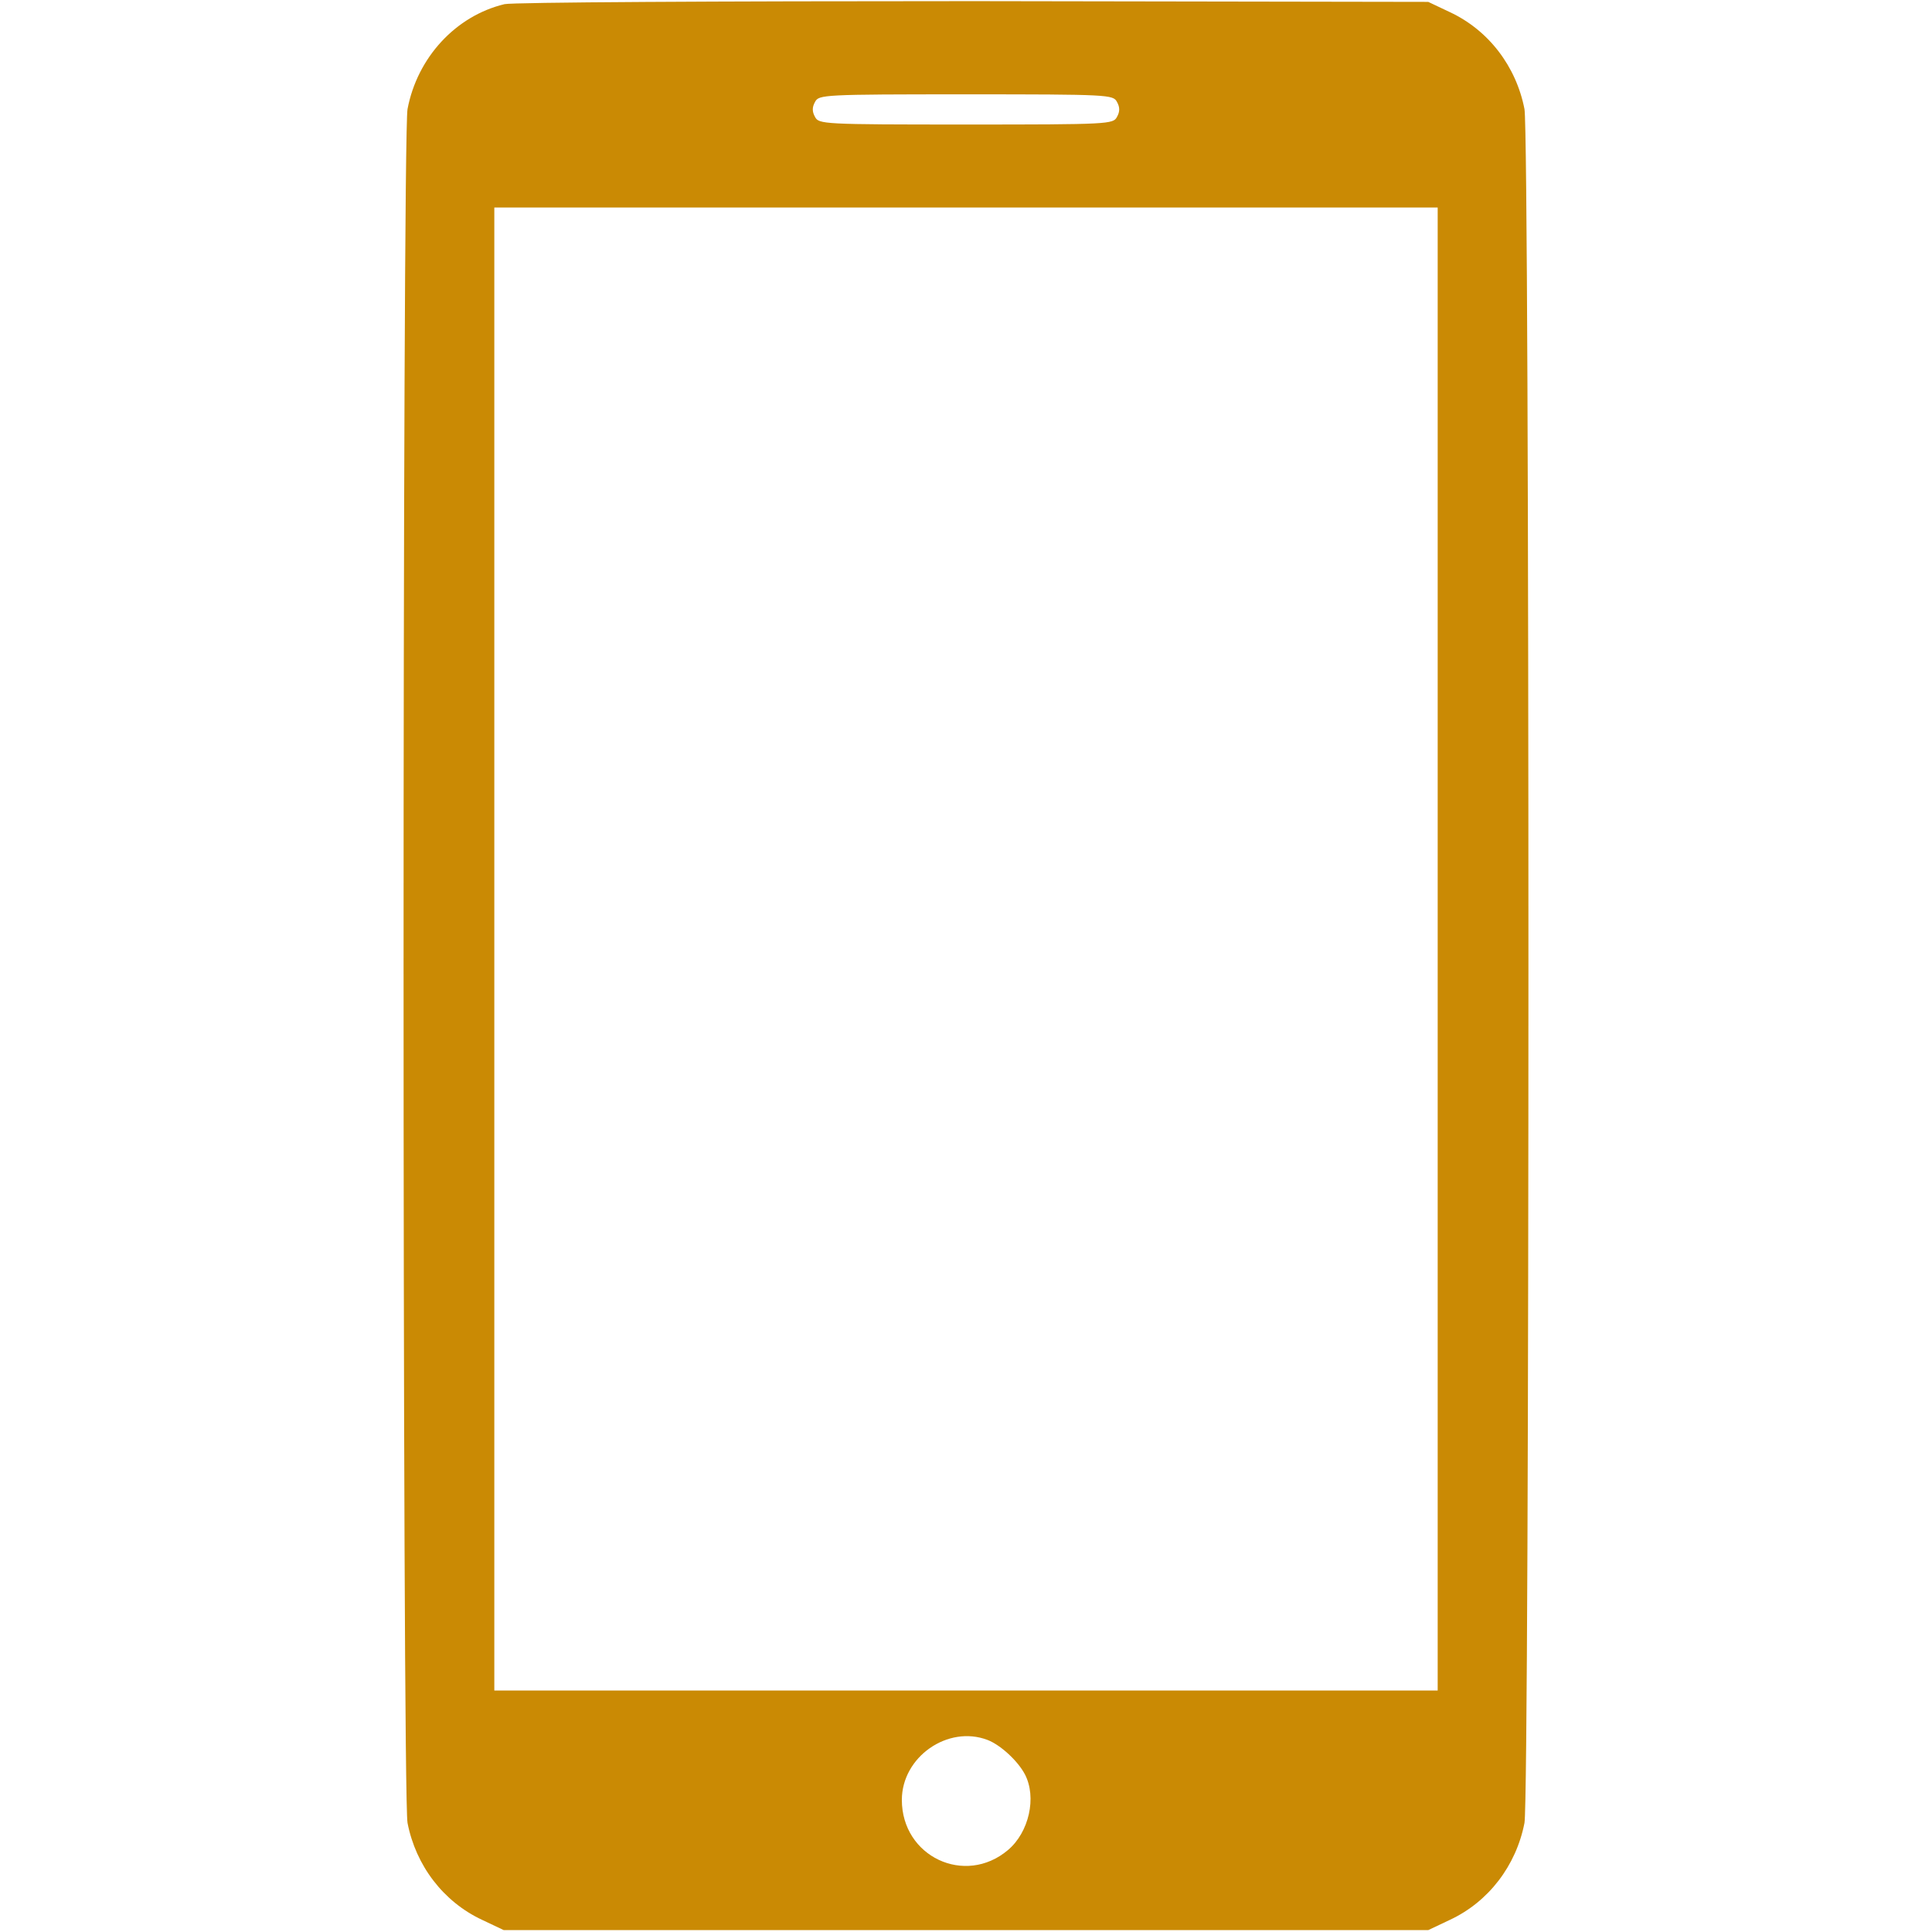
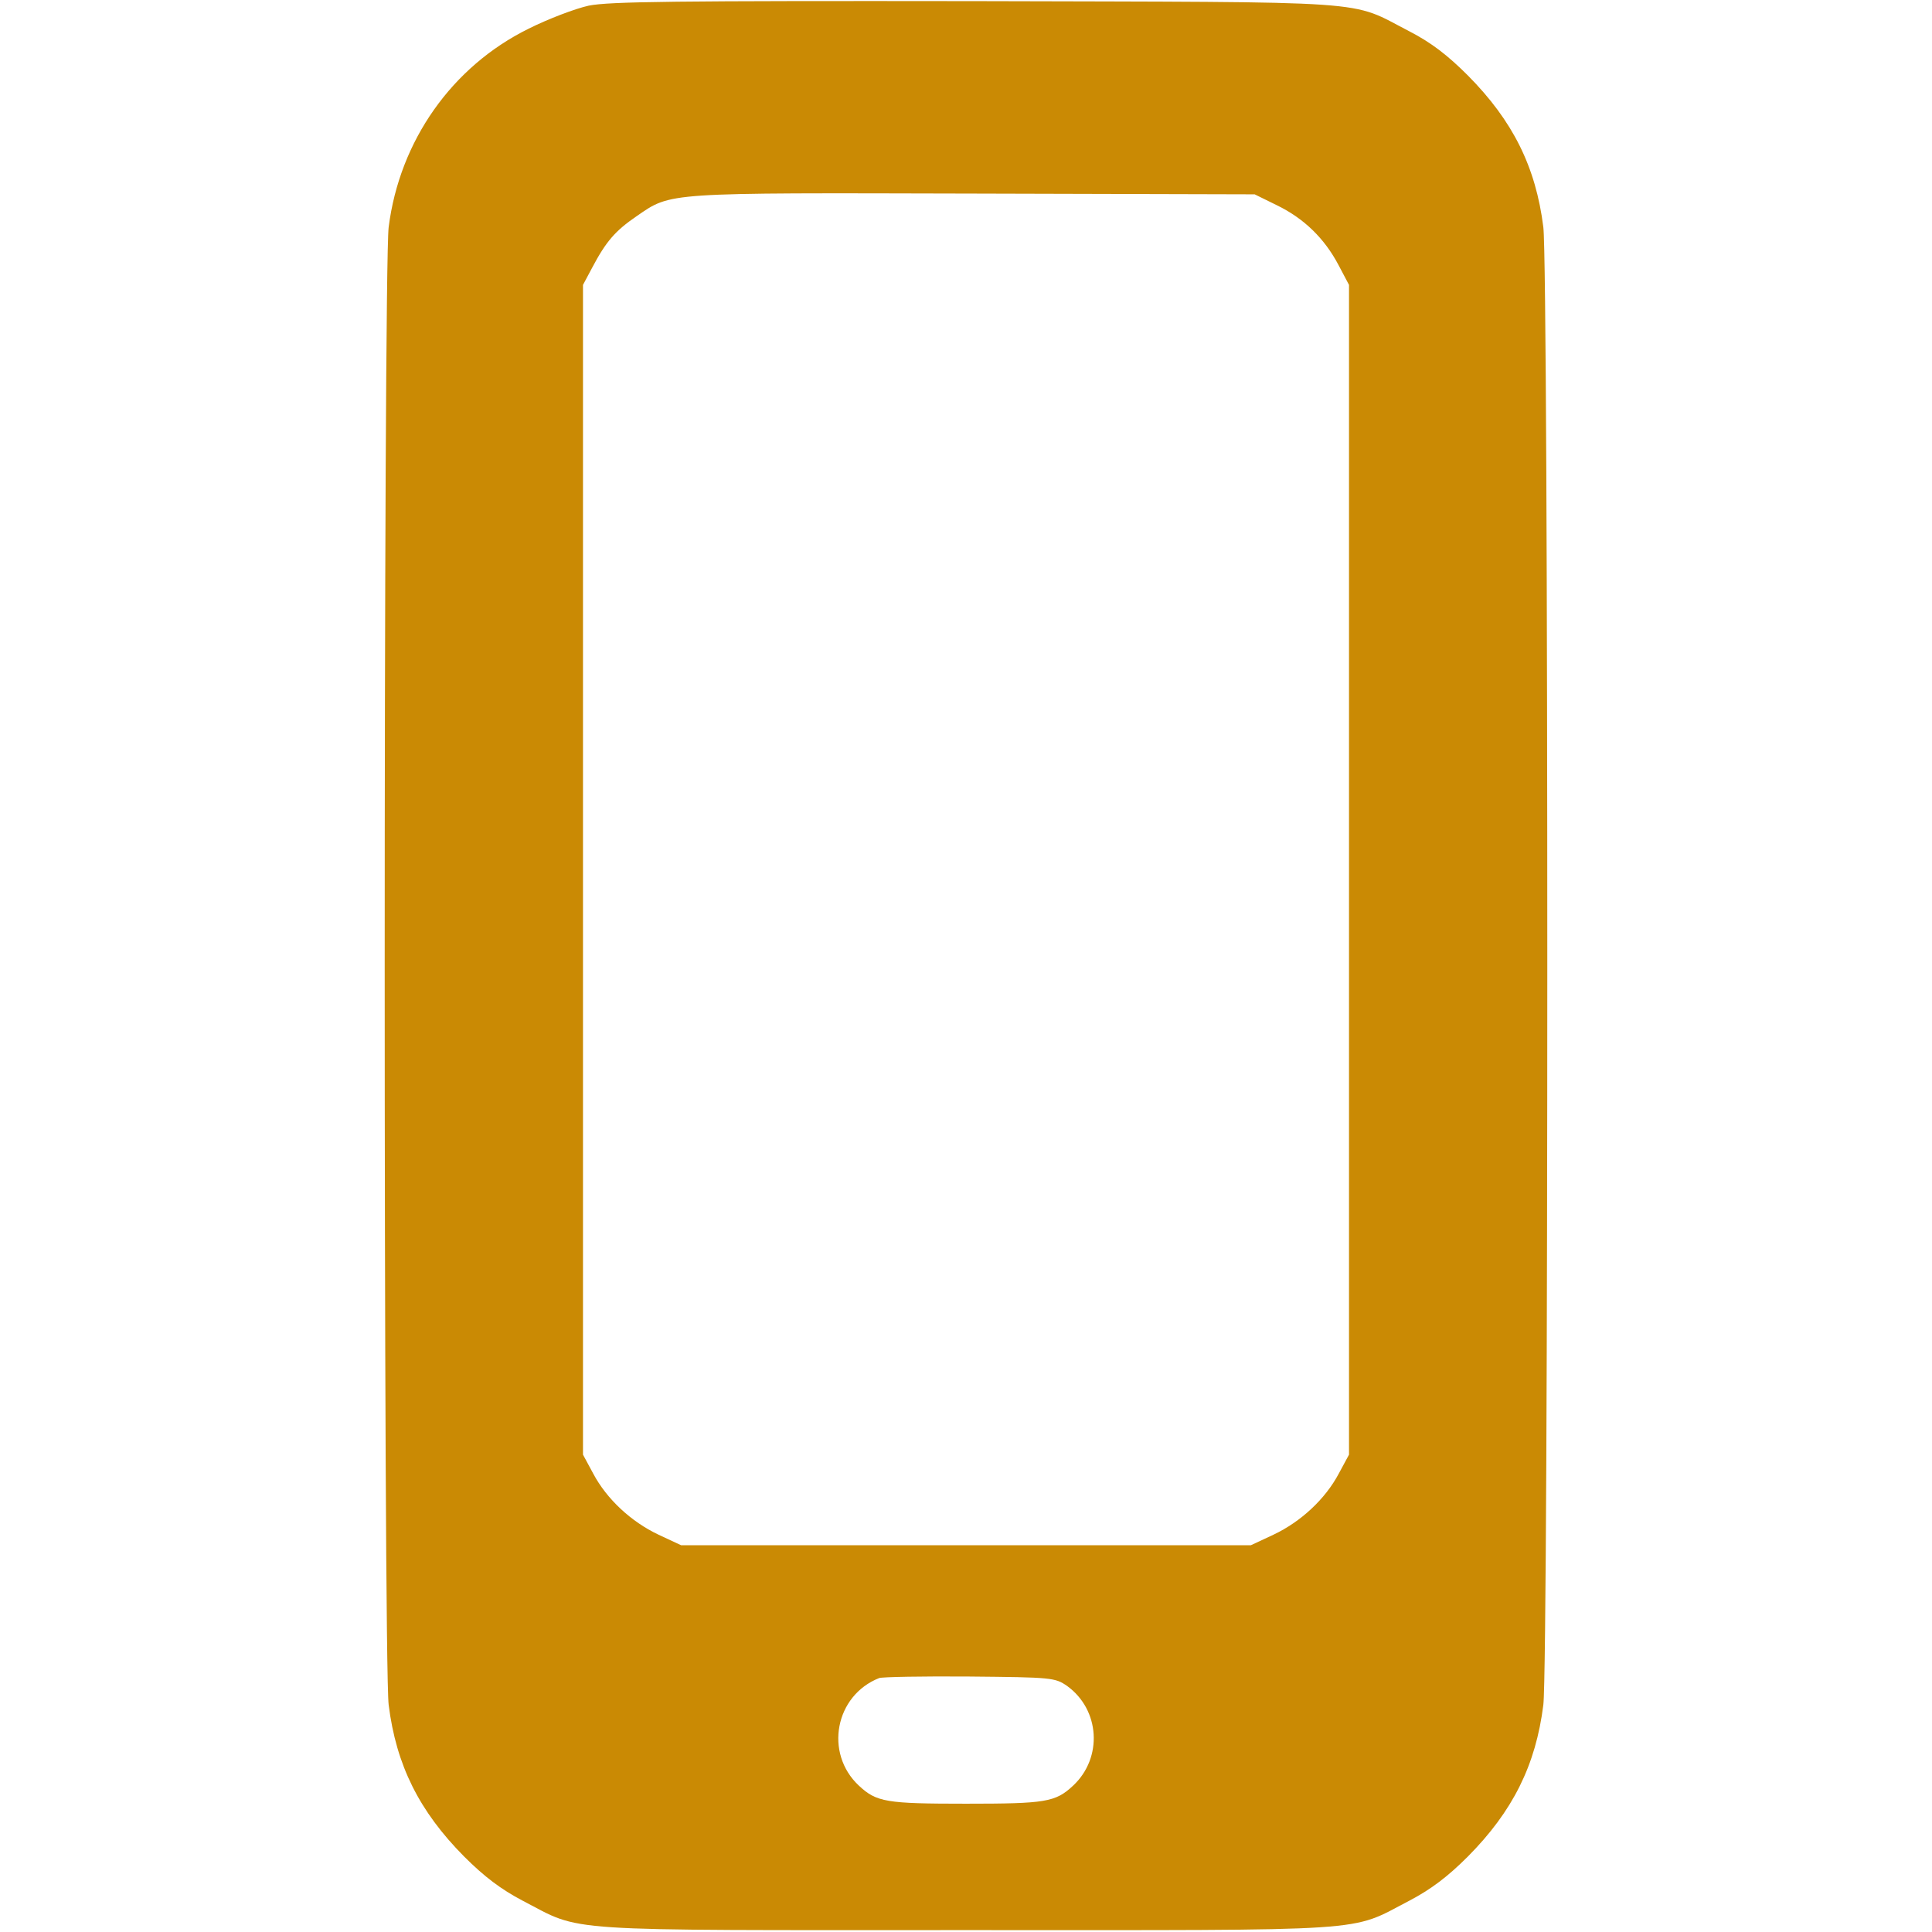
<svg xmlns="http://www.w3.org/2000/svg" version="1.0" width="512pt" height="512pt" viewBox="0 0 512 512" preserveAspectRatio="xMidYMid meet">
  <g transform="translate(0,512) scale(0.1,-0.1)" fill="rgb(202,138,4)" stroke="none">
-     <path d="M1337 5109 c-129 -31 -231 -141 -257 -278 -14 -74 -14 -4468 0 -4542 22 -113 95 -209 198 -257 l57 -27 1225 0 1225 0 57 27 c103 48 176 144 198 257 14 74 14 4468 0 4542 -22 113 -95 209 -198 257 l-57 27 -1205 2 c-683 0 -1221 -3 -1243 -8z m1623 -259 c8 -14 8 -26 0 -40 -10 -19 -21 -20 -400 -20 -379 0 -390 1 -400 20 -8 14 -8 26 0 40 10 19 21 20 400 20 379 0 390 -1 400 -20z m850 -2245 l0 -1965 -1250 0 -1250 0 0 1965 0 1965 1250 0 1250 0 0 -1965z m-1193 -2096 c34 -13 80 -55 99 -91 32 -61 11 -154 -45 -201 -114 -96 -281 -17 -281 133 0 114 122 199 227 159z" />
+     <path d="M1560 5105 c-36 -8 -107 -35 -159 -61 -203 -100 -342 -297 -371 -526 -14 -114 -14 -3802 0 -3916 20 -160 81 -282 200 -402 54 -54 98 -87 155 -117 162 -84 78 -78 1175 -78 1097 0 1013 -6 1175 78 57 30 101 63 155 117 119 120 180 242 200 402 14 114 14 3802 0 3916 -20 160 -81 282 -200 402 -54 54 -97 87 -155 117 -163 84 -71 77 -1150 80 -794 1 -971 -1 -1025 -12z m1824 -529 c72 -35 126 -88 163 -158 l28 -53 0 -1550 0 -1550 -27 -50 c-36 -68 -101 -128 -173 -162 l-60 -28 -755 0 -755 0 -60 28 c-72 34 -137 94 -173 162 l-27 50 0 1550 0 1550 24 45 c37 70 61 98 118 137 93 64 72 62 893 60 l745 -2 59 -29z m-556 -3924 c87 -63 95 -190 16 -264 -47 -44 -73 -48 -284 -48 -211 0 -237 4 -284 48 -92 86 -63 239 54 285 8 3 116 5 240 4 218 -2 226 -3 258 -25z" />
  </g>
</svg>
